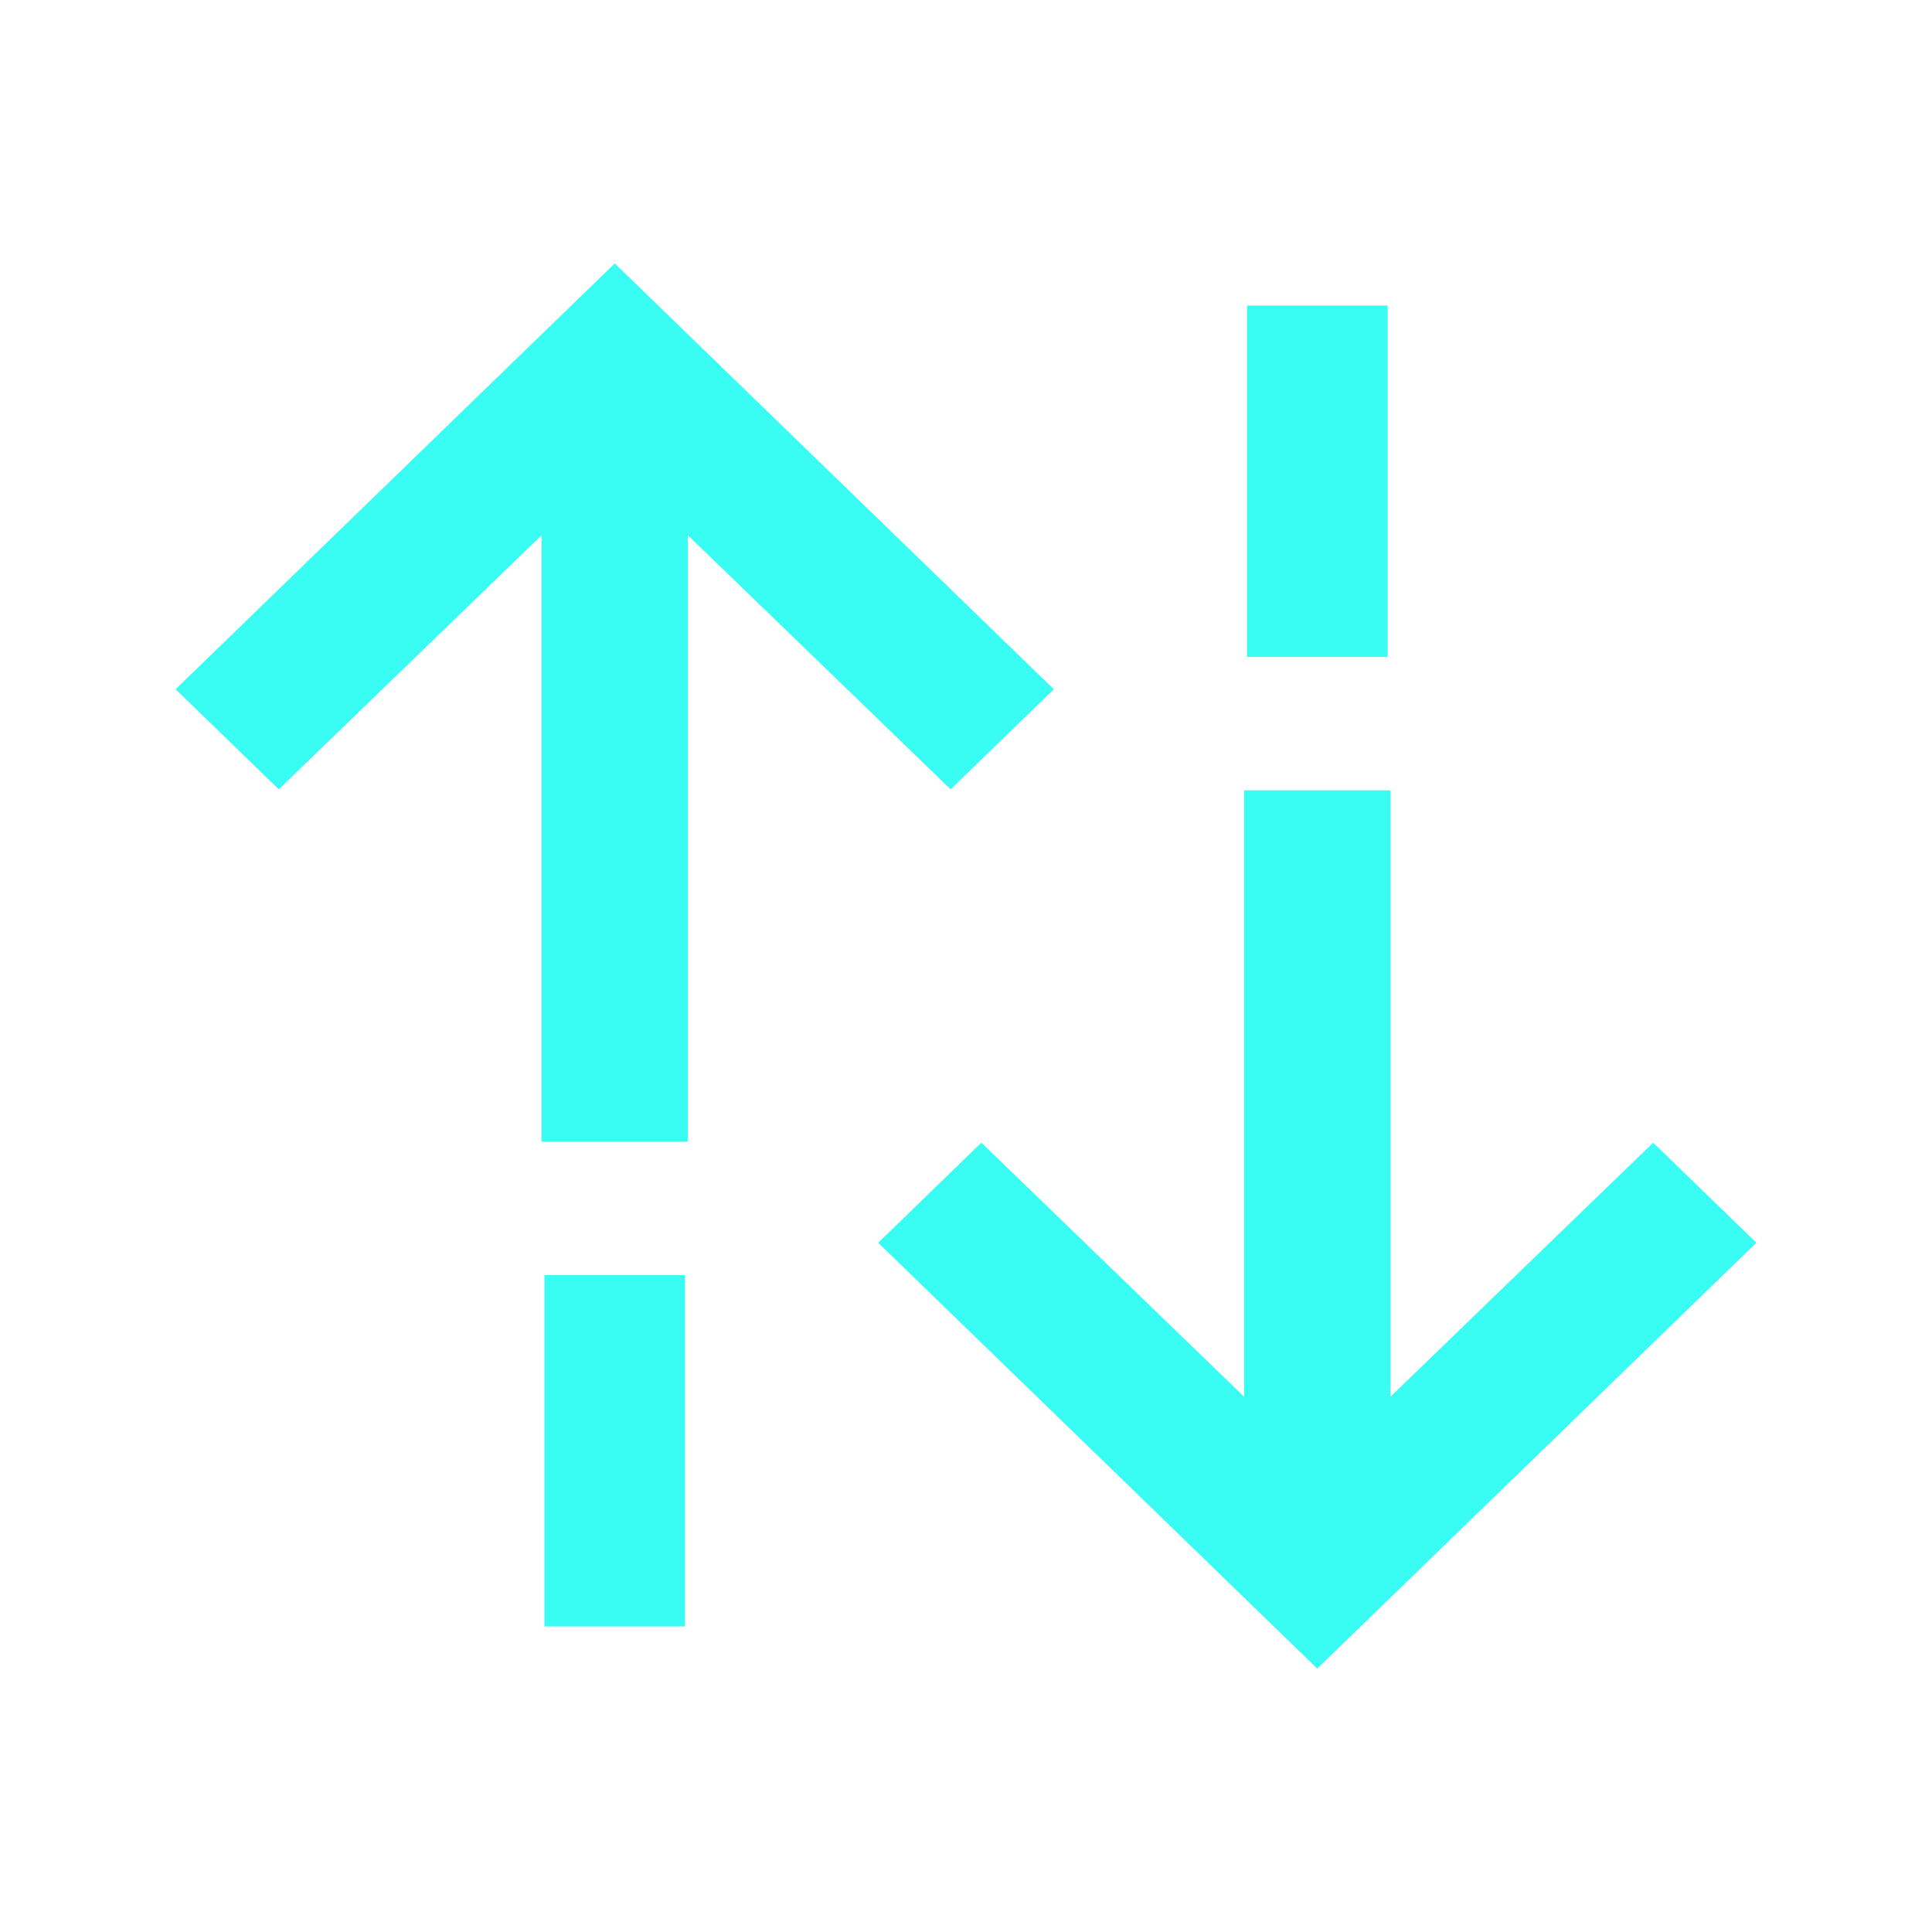
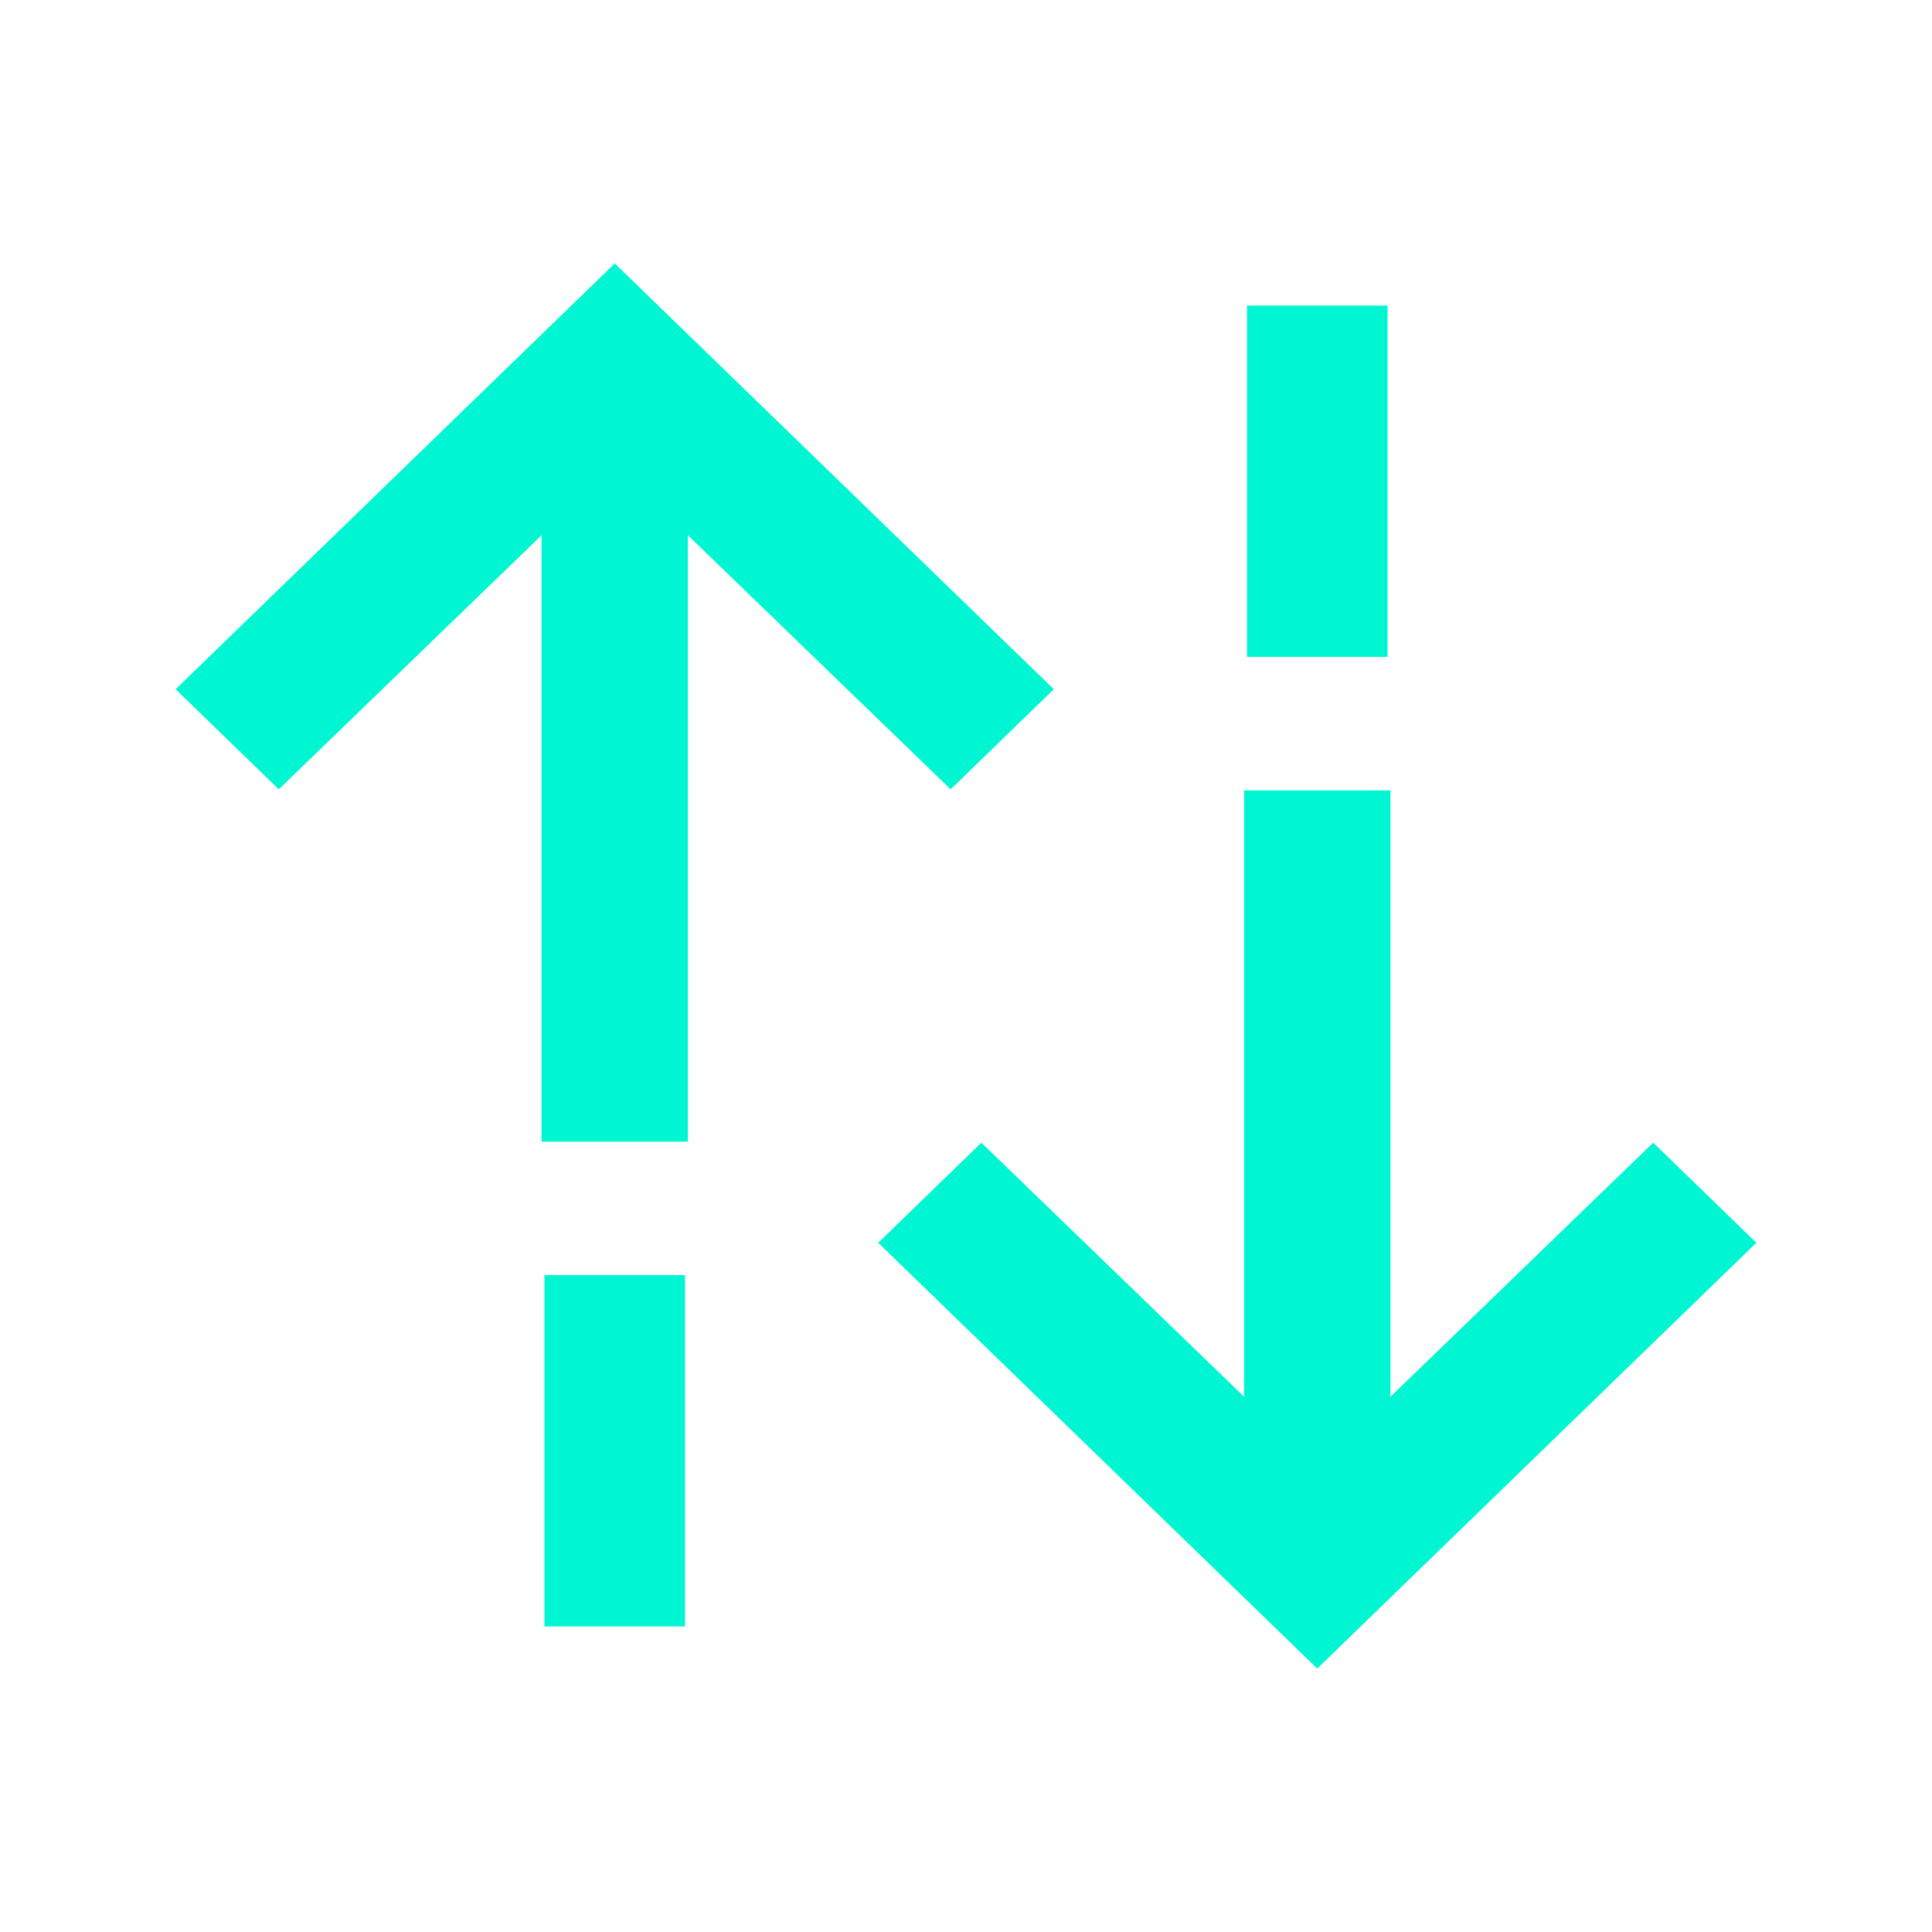
<svg xmlns="http://www.w3.org/2000/svg" width="20" height="20" viewBox="0 0 20 20">
-   <g fill="#39FDF2" fill-rule="evenodd">
+   <g fill="#00F6D2" fill-rule="evenodd">
    <path d="M12.879 8.182v6.277l-2.72-2.63-1.068 1.036 4.545 4.408 4.546-4.408-1.068-1.036-2.72 2.63V8.182zM12.909 3.163h1.455V6.8h-1.455z" />
    <g>
      <path d="M5.606 11.818V5.541l-2.72 2.63-1.068-1.036 4.546-4.408 4.545 4.408-1.068 1.036-2.72-2.63v6.277zM5.636 16.837h1.455V13.2H5.636z" />
    </g>
  </g>
</svg>
